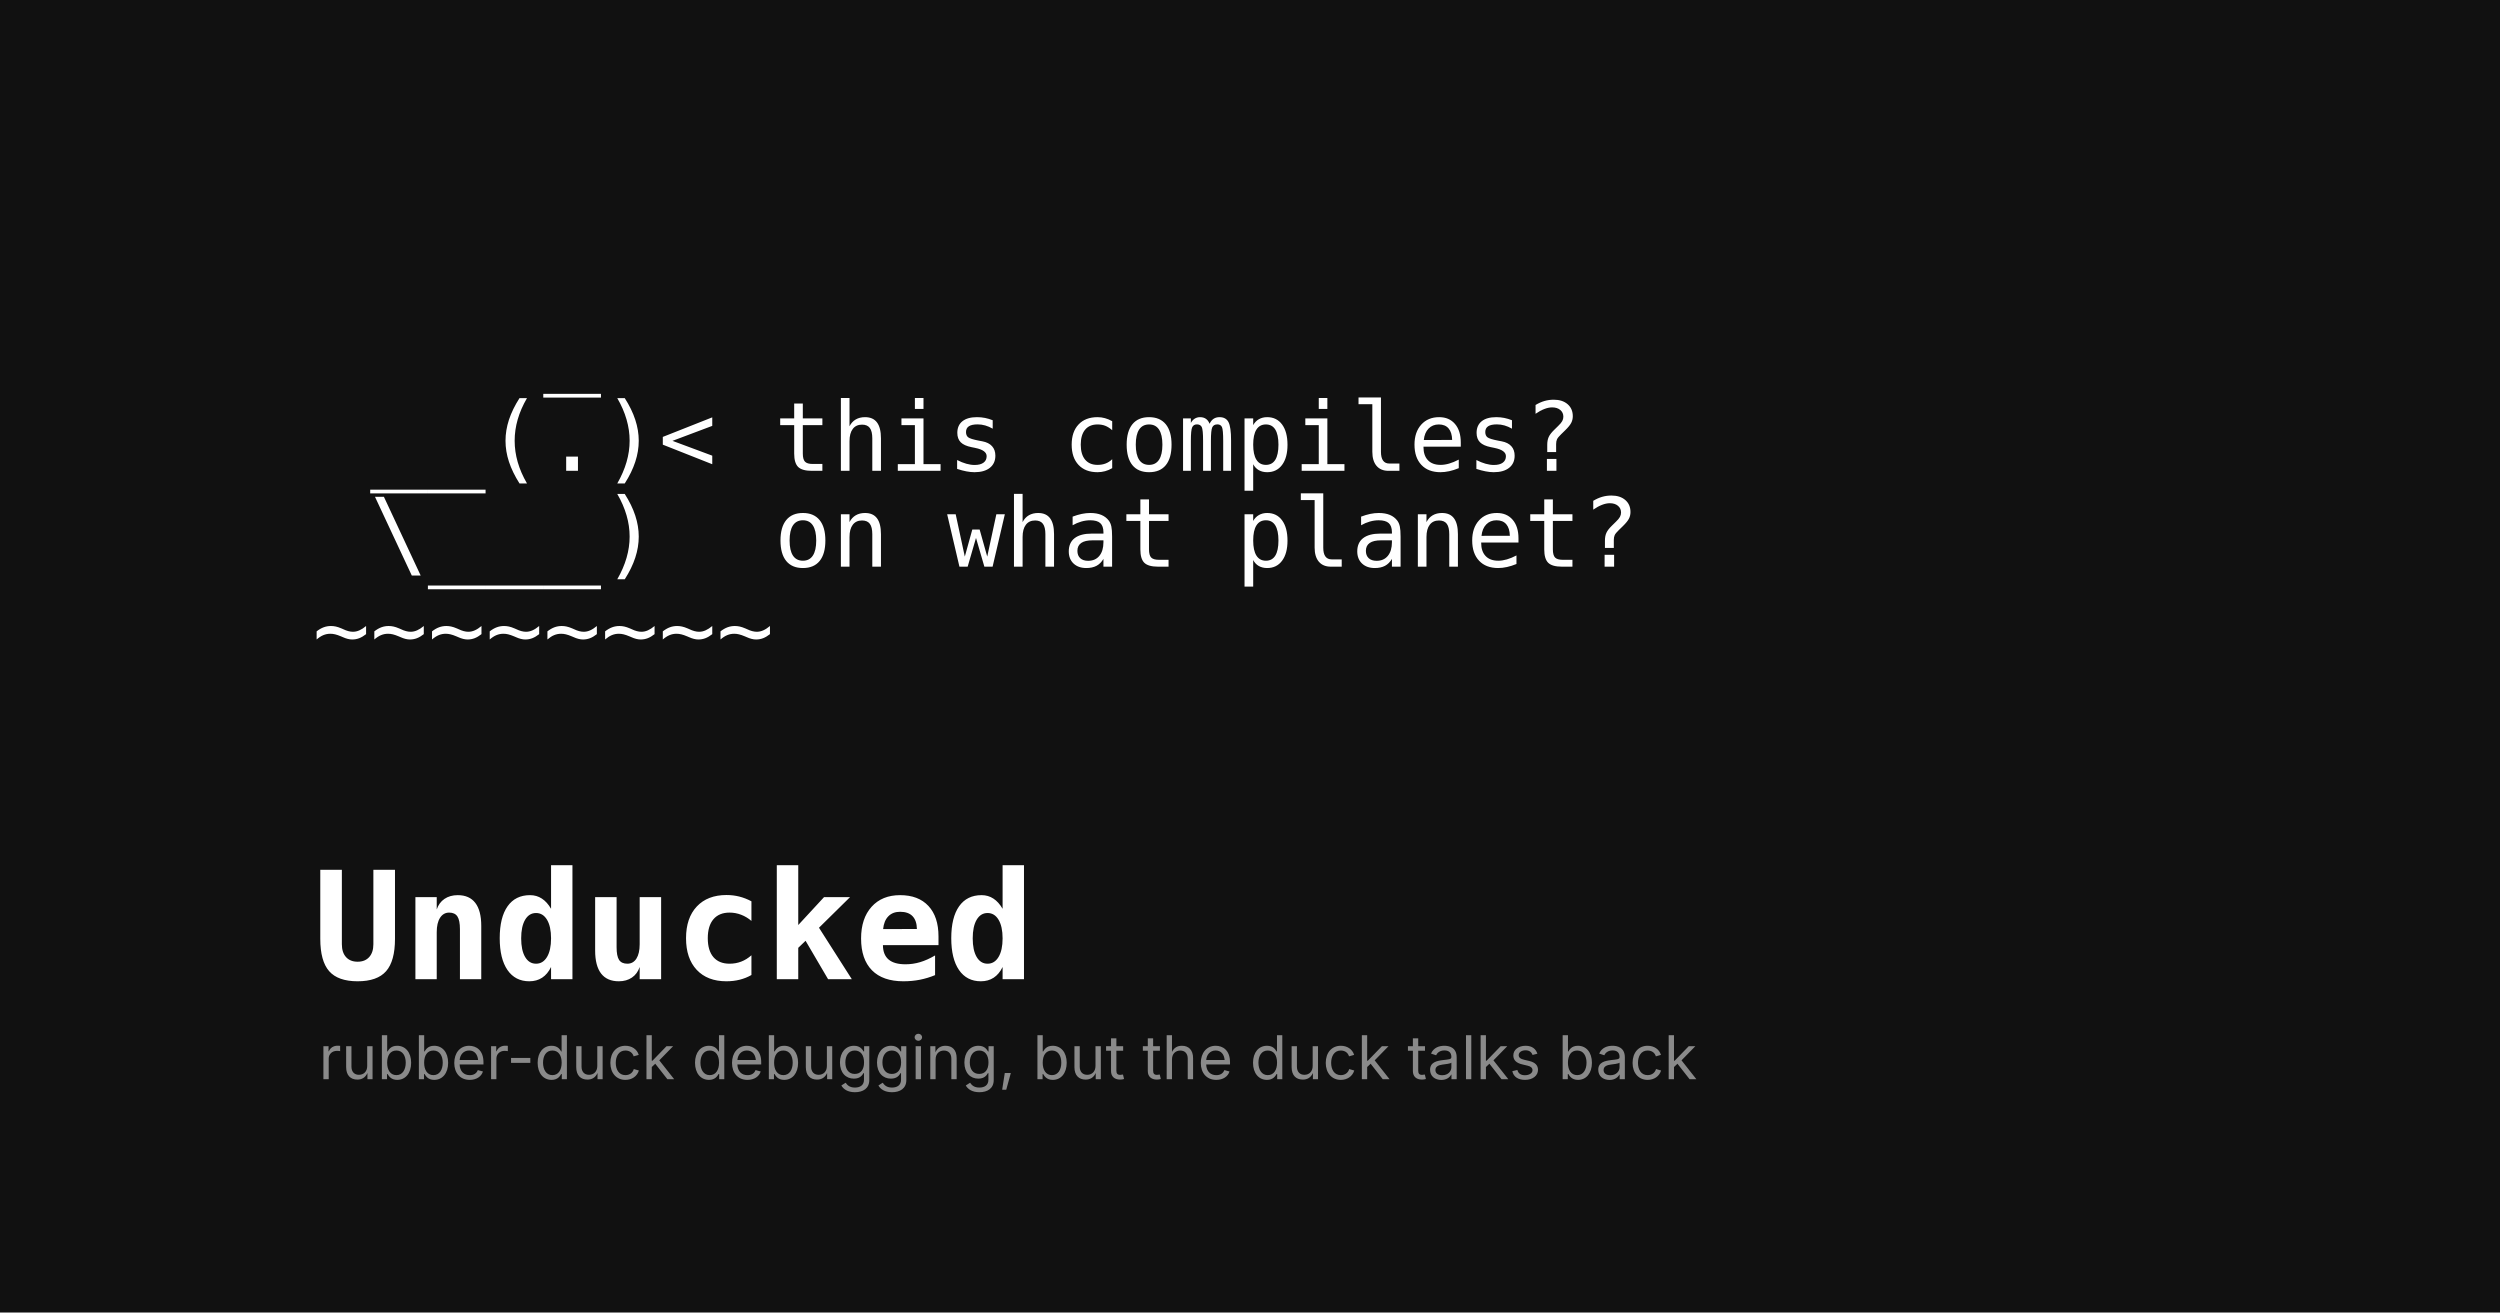
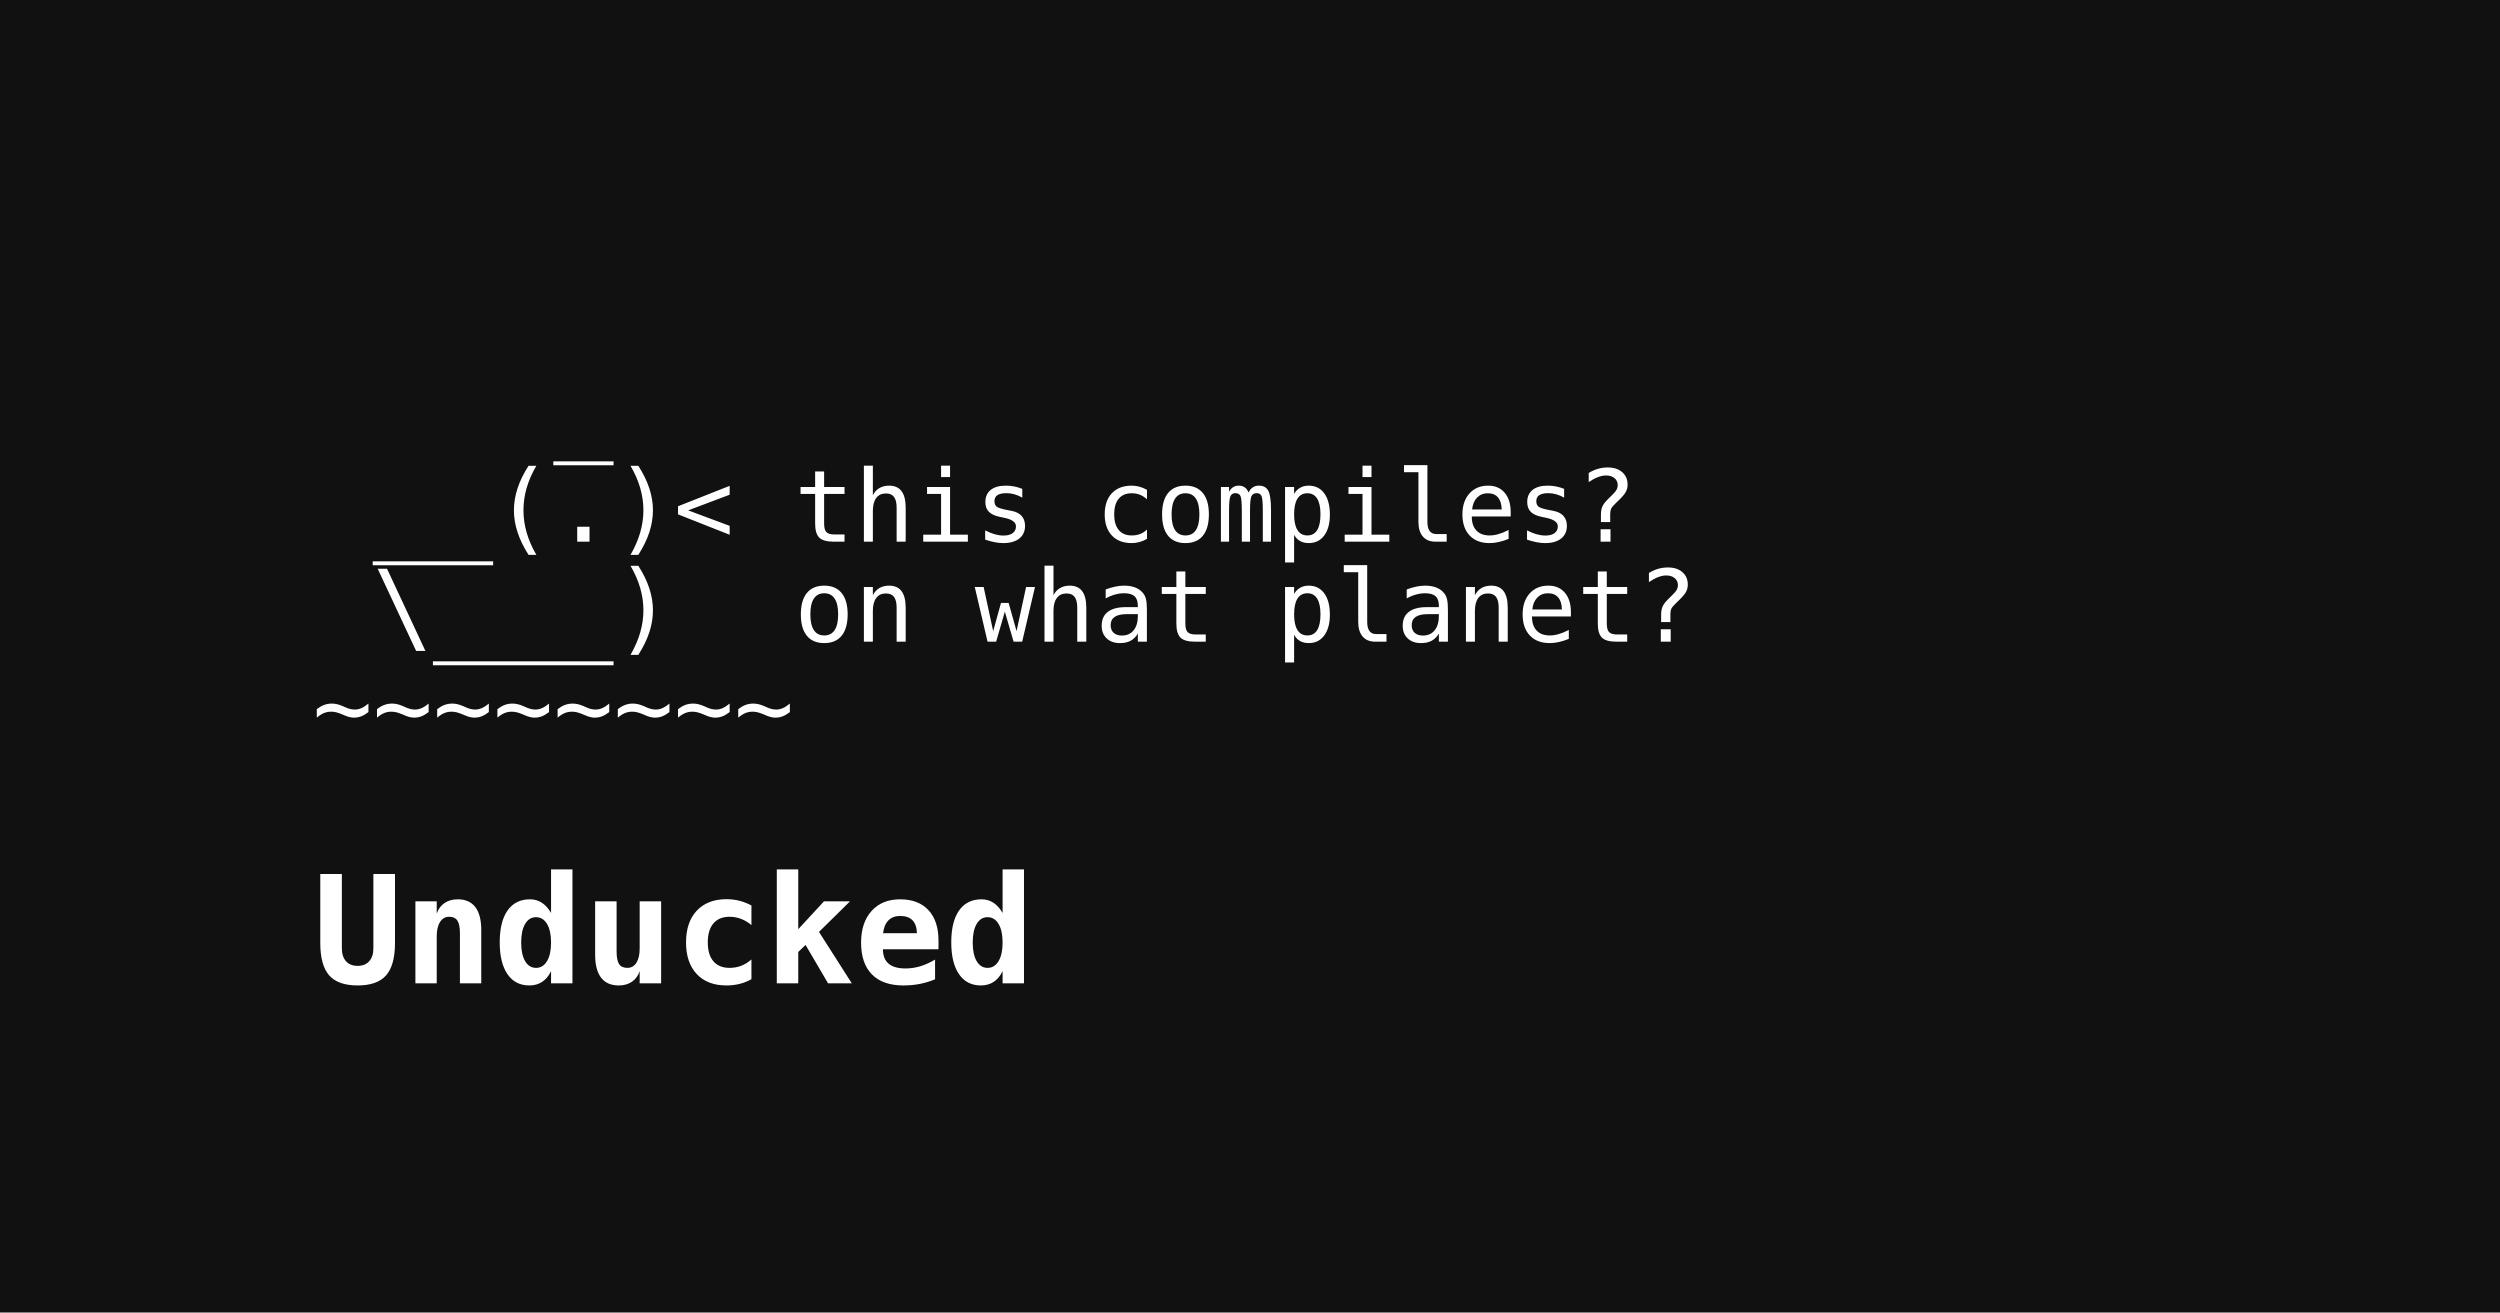
<svg xmlns="http://www.w3.org/2000/svg" viewBox="0 0 1200 630">
  <rect width="1200" height="630" fill="#111111" />
  <style>
    .mono { font-family:'Menlo','SFMono-Regular','Consolas',monospace; fill:#ffffff; white-space:pre; }
    .brand { font-family:'Menlo',monospace; font-weight:700; fill:#ffffff; }
-     .tag { font-family:-apple-system,'Segoe UI',sans-serif; fill:#8a8a8a; }
  </style>
-   <g font-size="46">
-     <text class="mono" x="150" y="180" xml:space="preserve">    _</text>
-     <text class="mono" x="150" y="226" xml:space="preserve"> __(.)&lt; this compiles?</text>
-     <text class="mono" x="150" y="272" xml:space="preserve"> \___)  on what planet?</text>
-     <text class="mono" x="150" y="318" xml:space="preserve">~~~~~~~~</text>
+   <g font-size="48">
+     <text class="mono" x="150" y="212" xml:space="preserve">    _</text>
+     <text class="mono" x="150" y="260" xml:space="preserve"> __(.)&lt; this compiles?</text>
+     <text class="mono" x="150" y="308" xml:space="preserve"> \___)  on what planet?</text>
+     <text class="mono" x="150" y="356" xml:space="preserve">~~~~~~~~</text>
  </g>
-   <text class="brand" x="150" y="470" font-size="72">Unducked</text>
-   <text class="tag" x="153" y="518" font-size="29">rubber-duck debugging, but the duck talks back</text>
+   <text class="brand" x="150" y="472" font-size="72">Unducked</text>
</svg>
